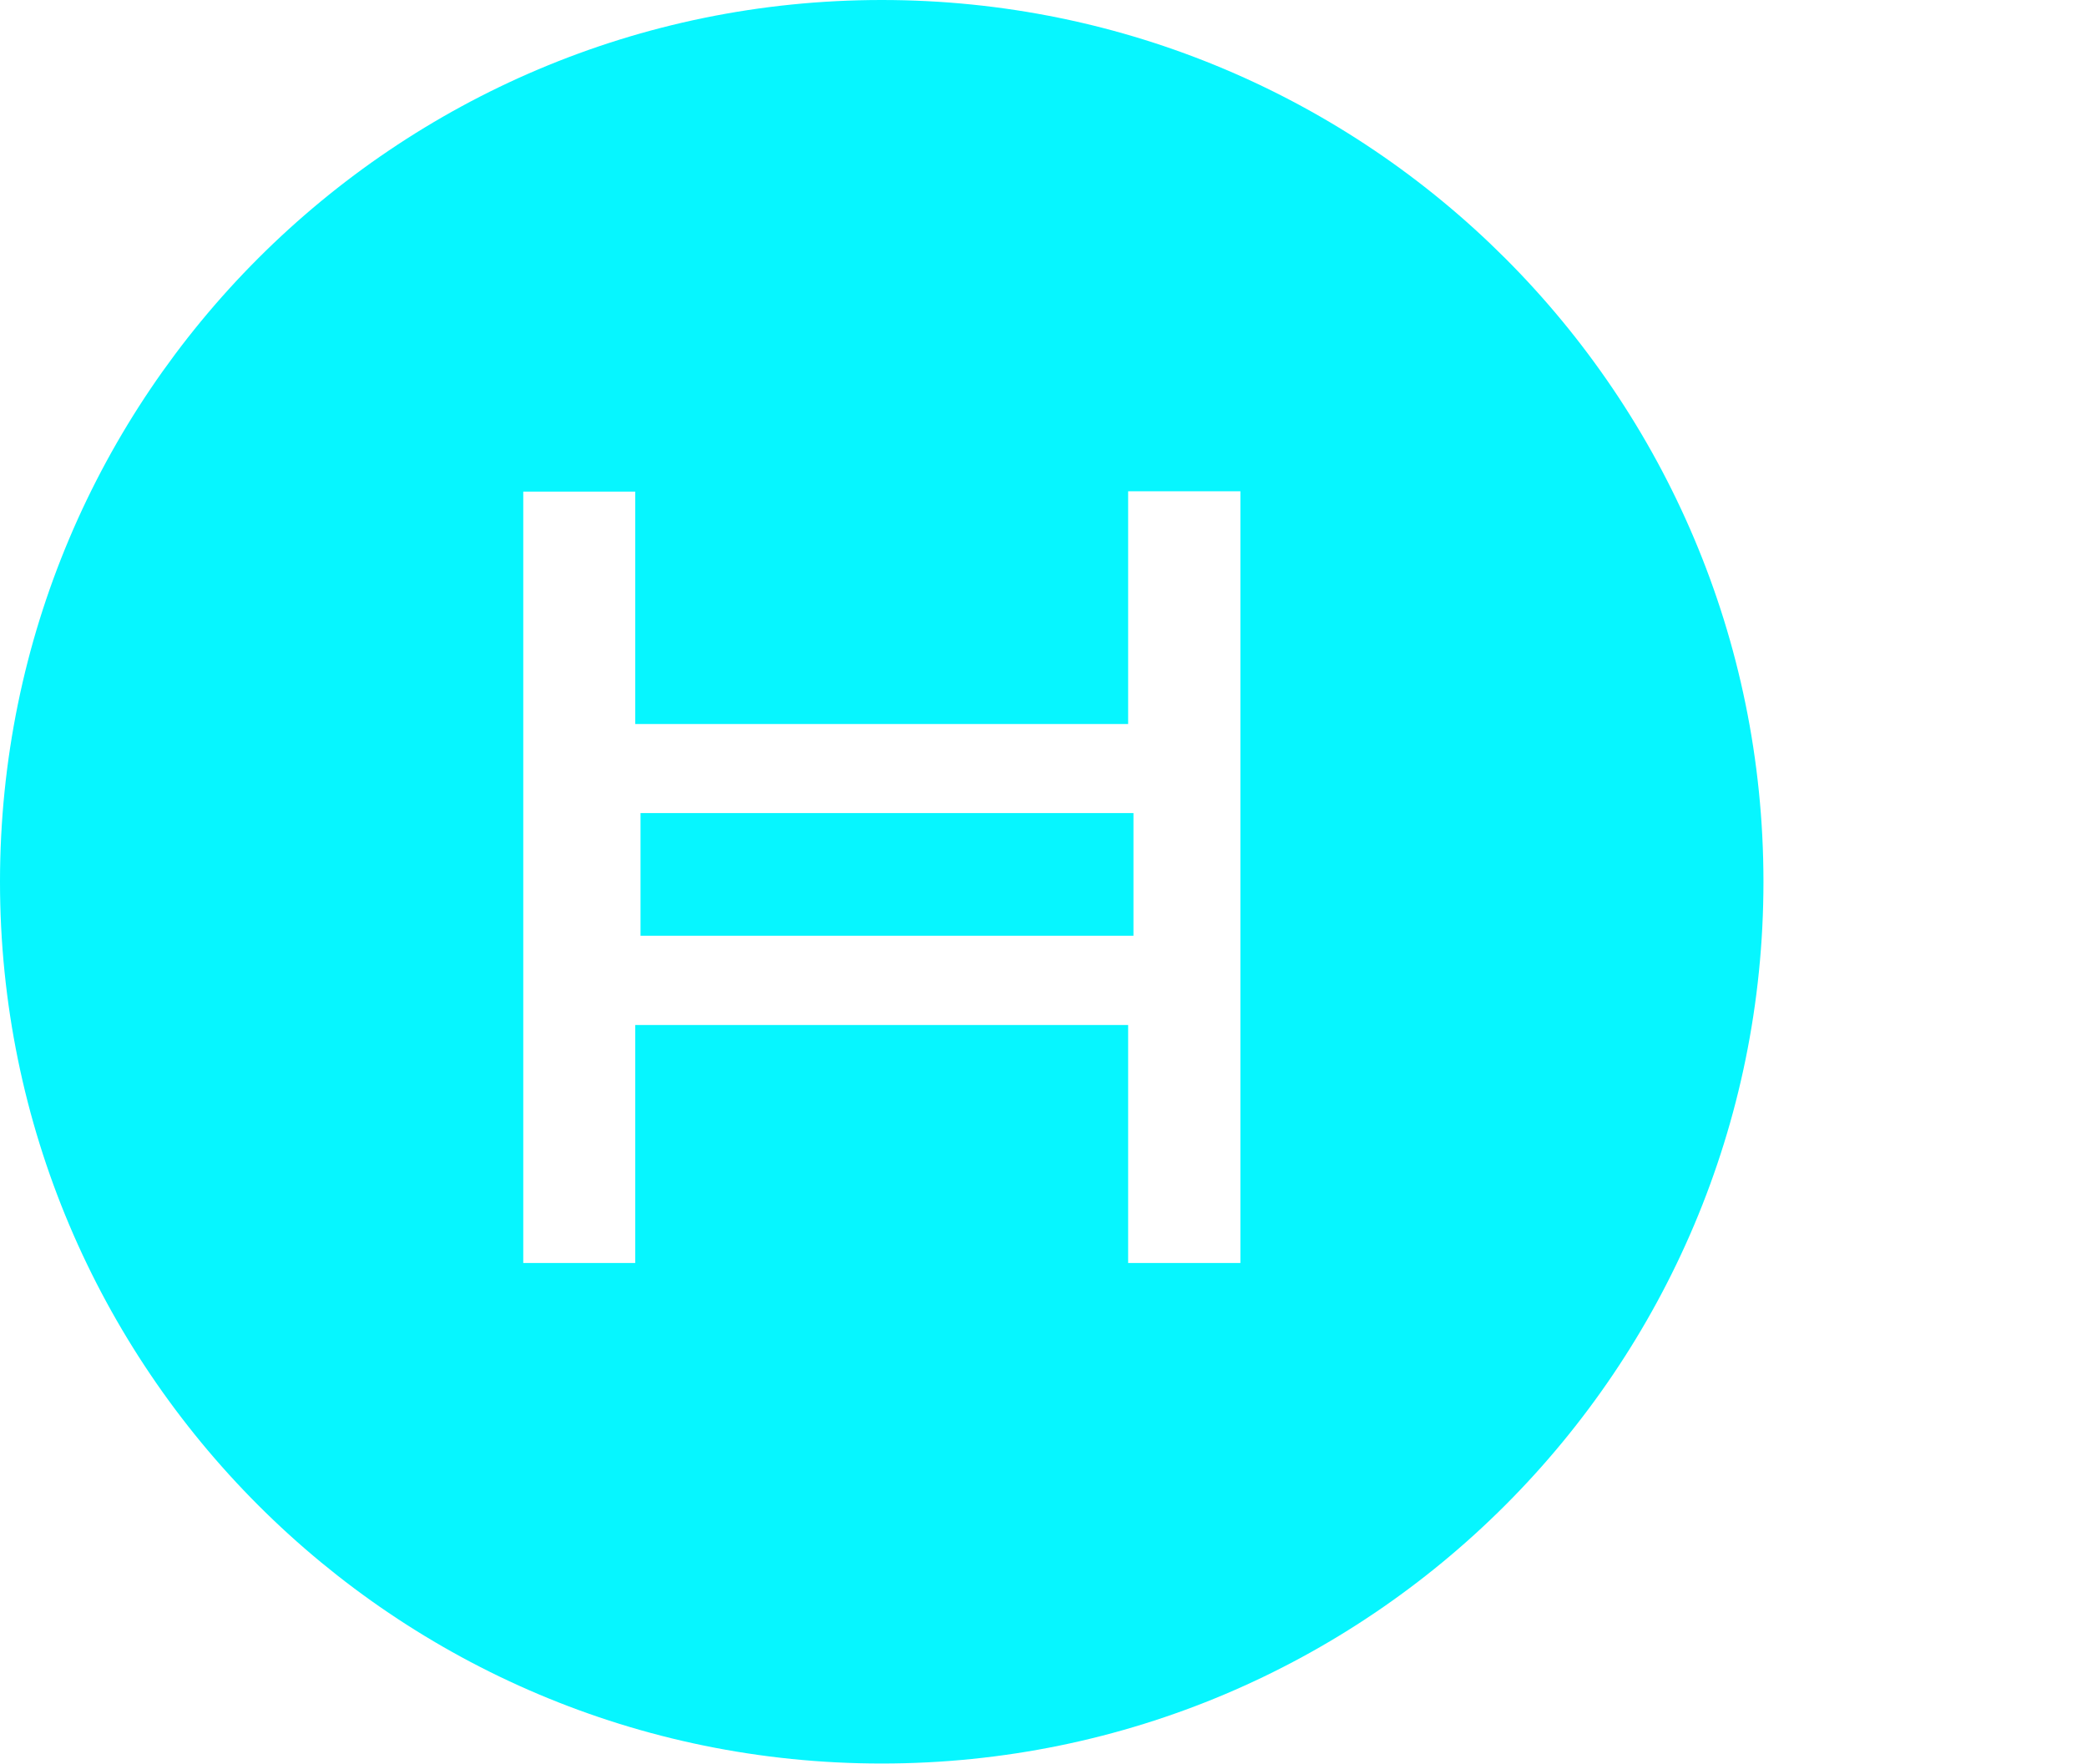
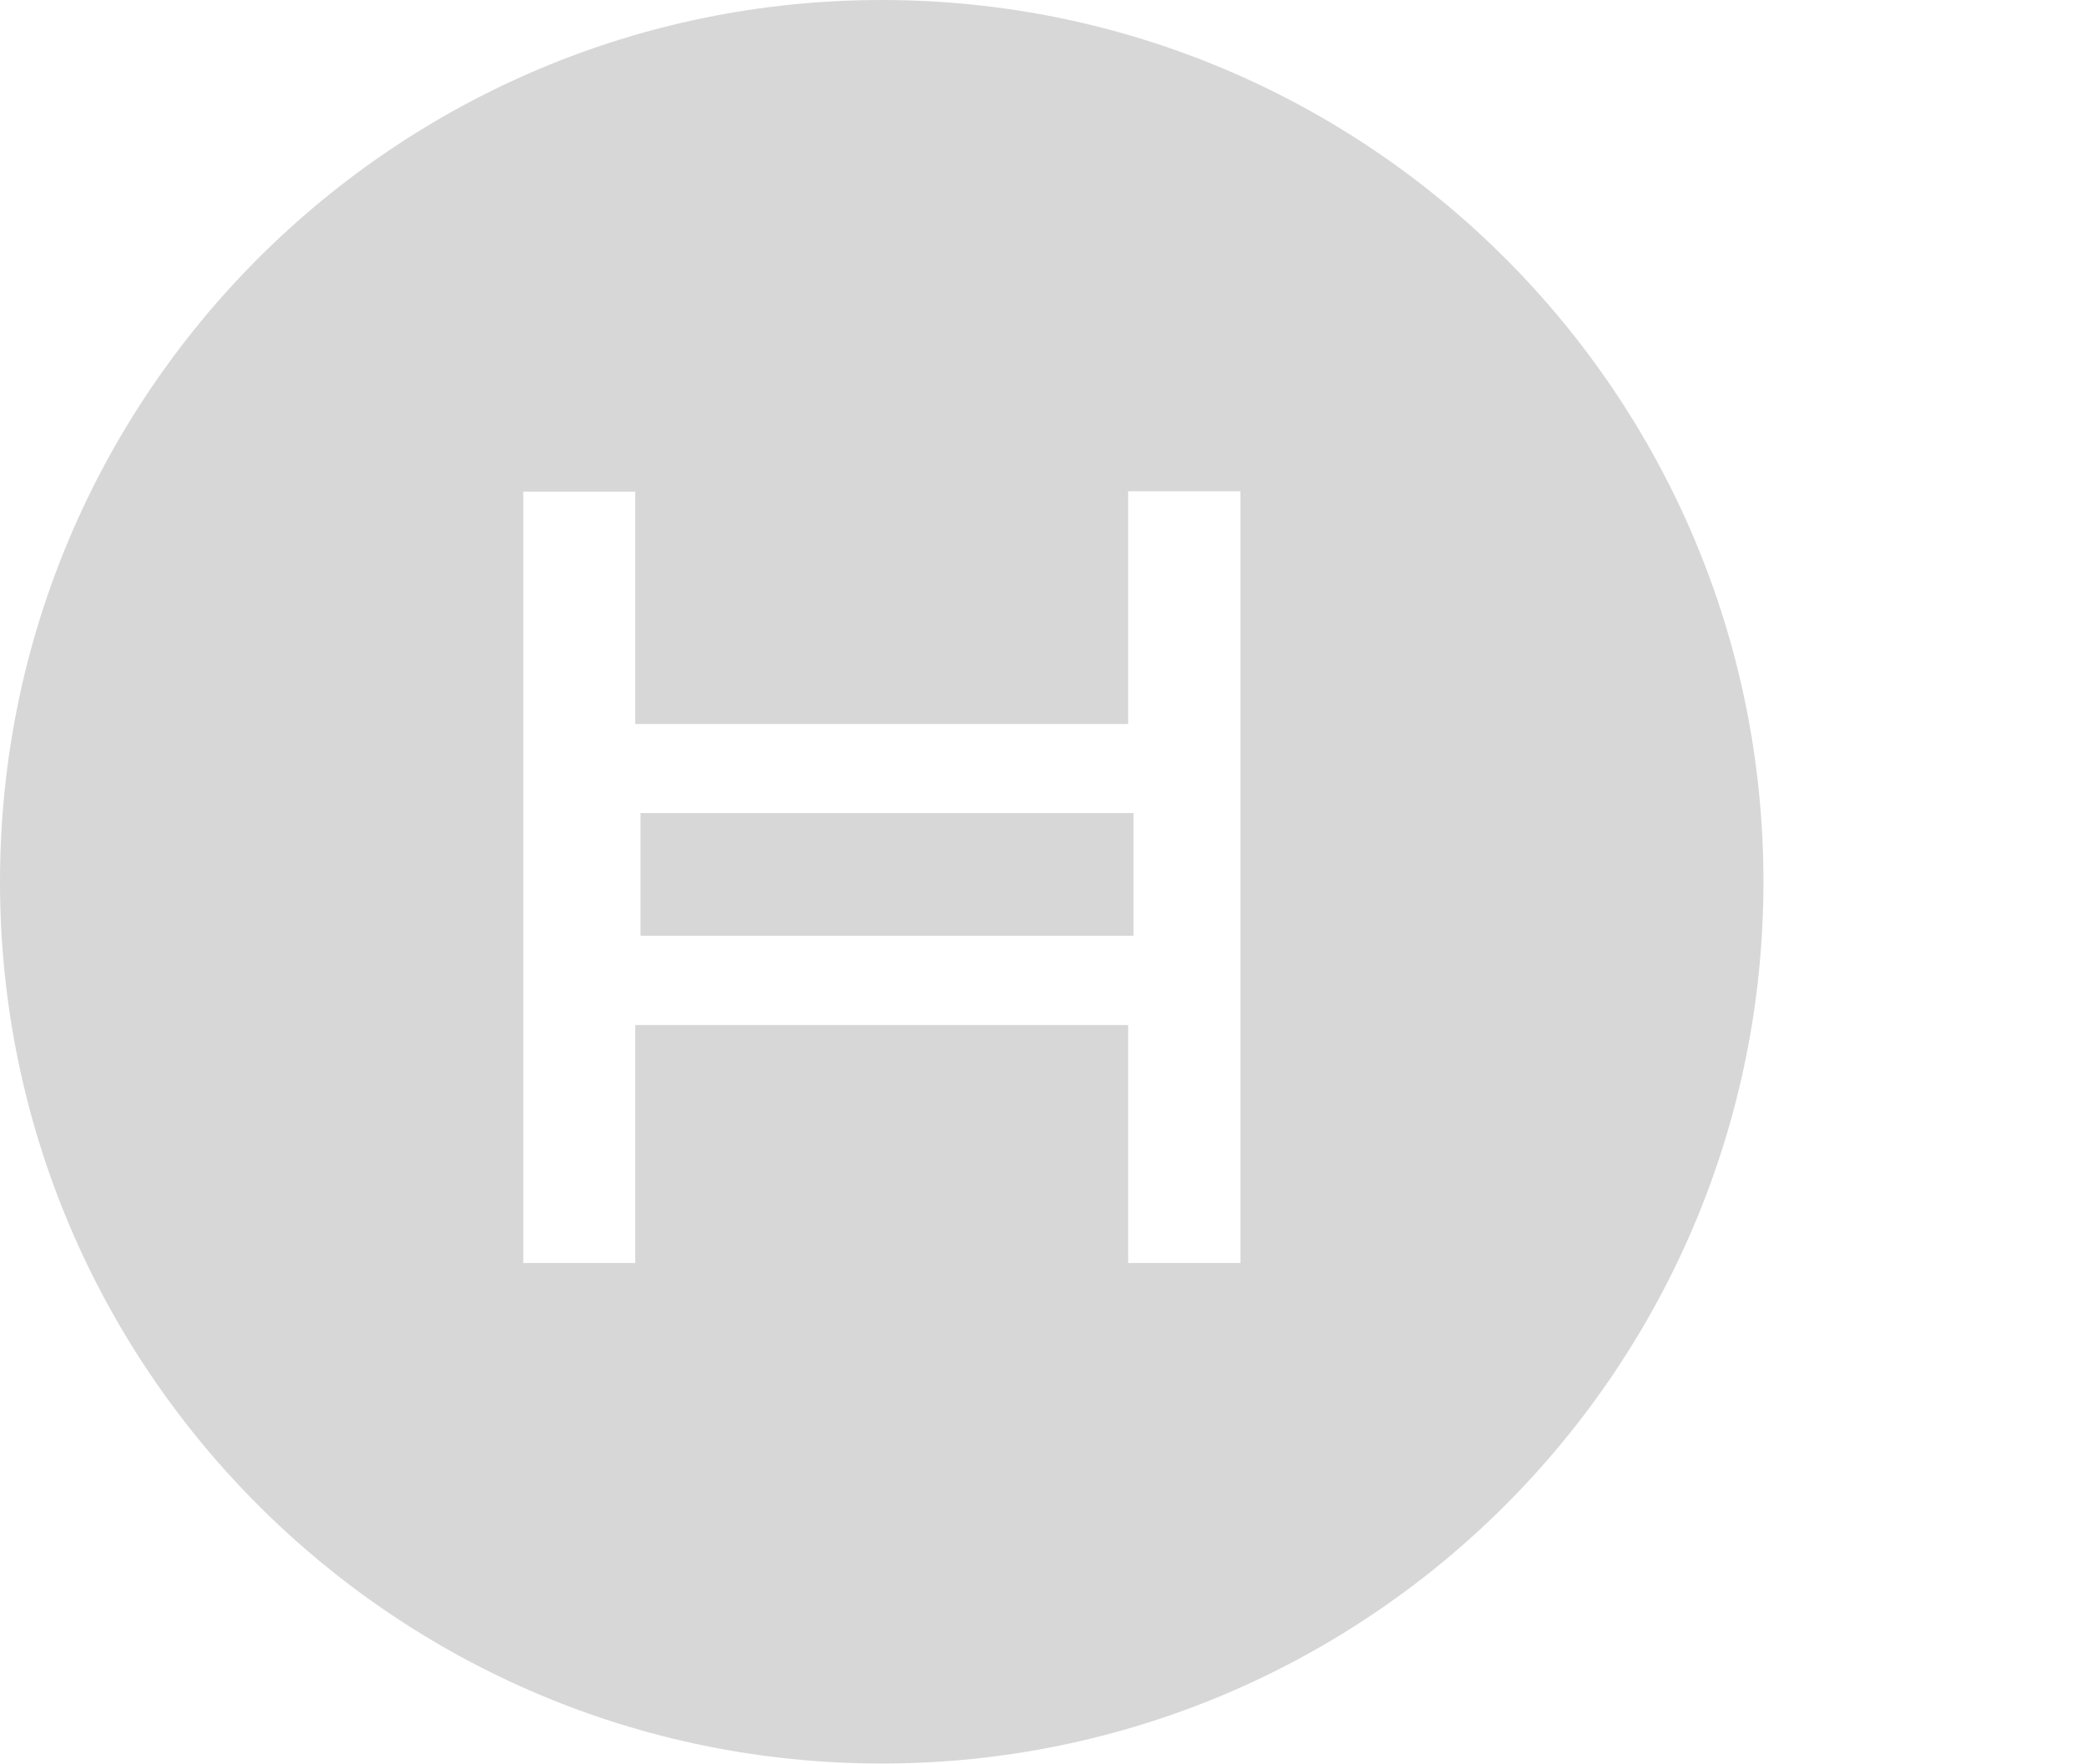
<svg xmlns="http://www.w3.org/2000/svg" viewBox="0 0 200.22 169.17">
  <defs>
-     <style>.cls-1,.cls-2{fill:#06f6ff;}.cls-1{fill-rule:evenodd;}</style>
+     <style>.cls-1,.cls-2{fill:#d7d7d7;}.cls-1{fill-rule:evenodd;}</style>
  </defs>
  <g id="Layer_2" data-name="Layer 2">
    <g id="Layer_2-2" data-name="Layer 2">
      <path class="cls-1" d="M84.57,0A84.59,84.59,0,1,1,0,84.58,84.59,84.59,0,0,1,84.57,0M61.45,89.77h47.29V78H61.45ZM119,121.16H108.23V98.33H60.94v22.83H50.2v-74H60.94v22.3h47.29V47.13H119Z" />
    </g>
  </g>
</svg>
